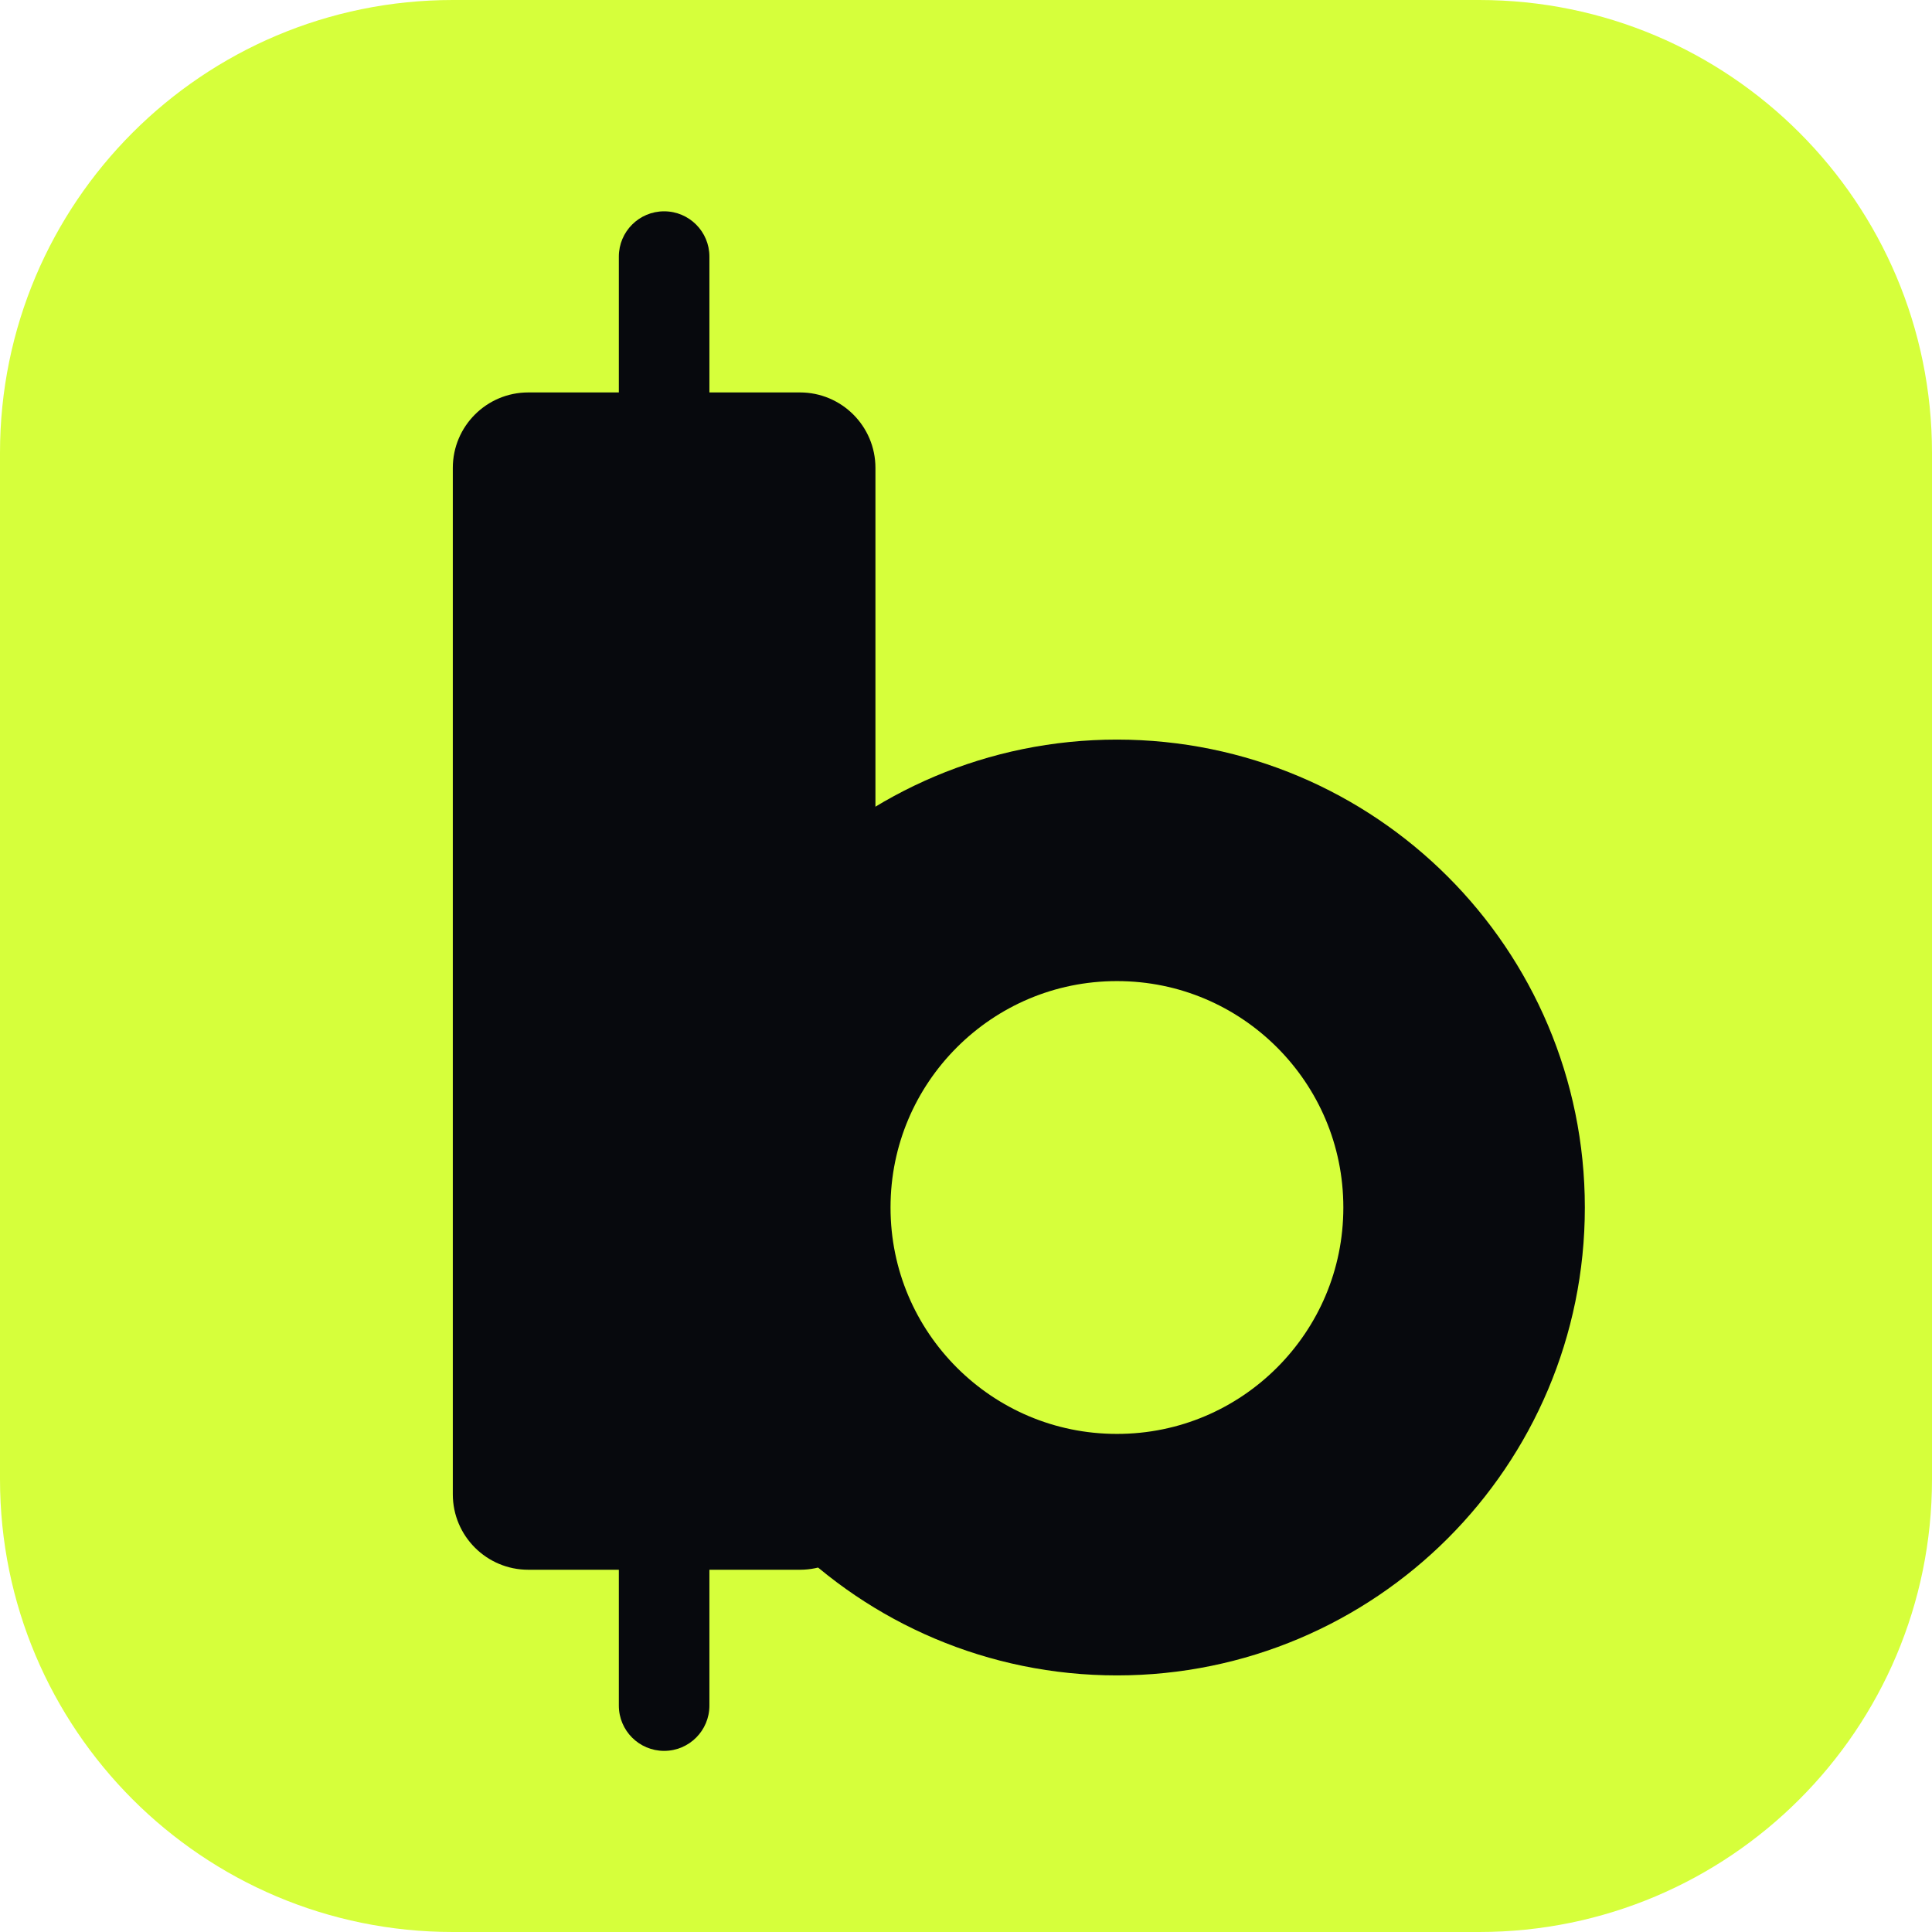
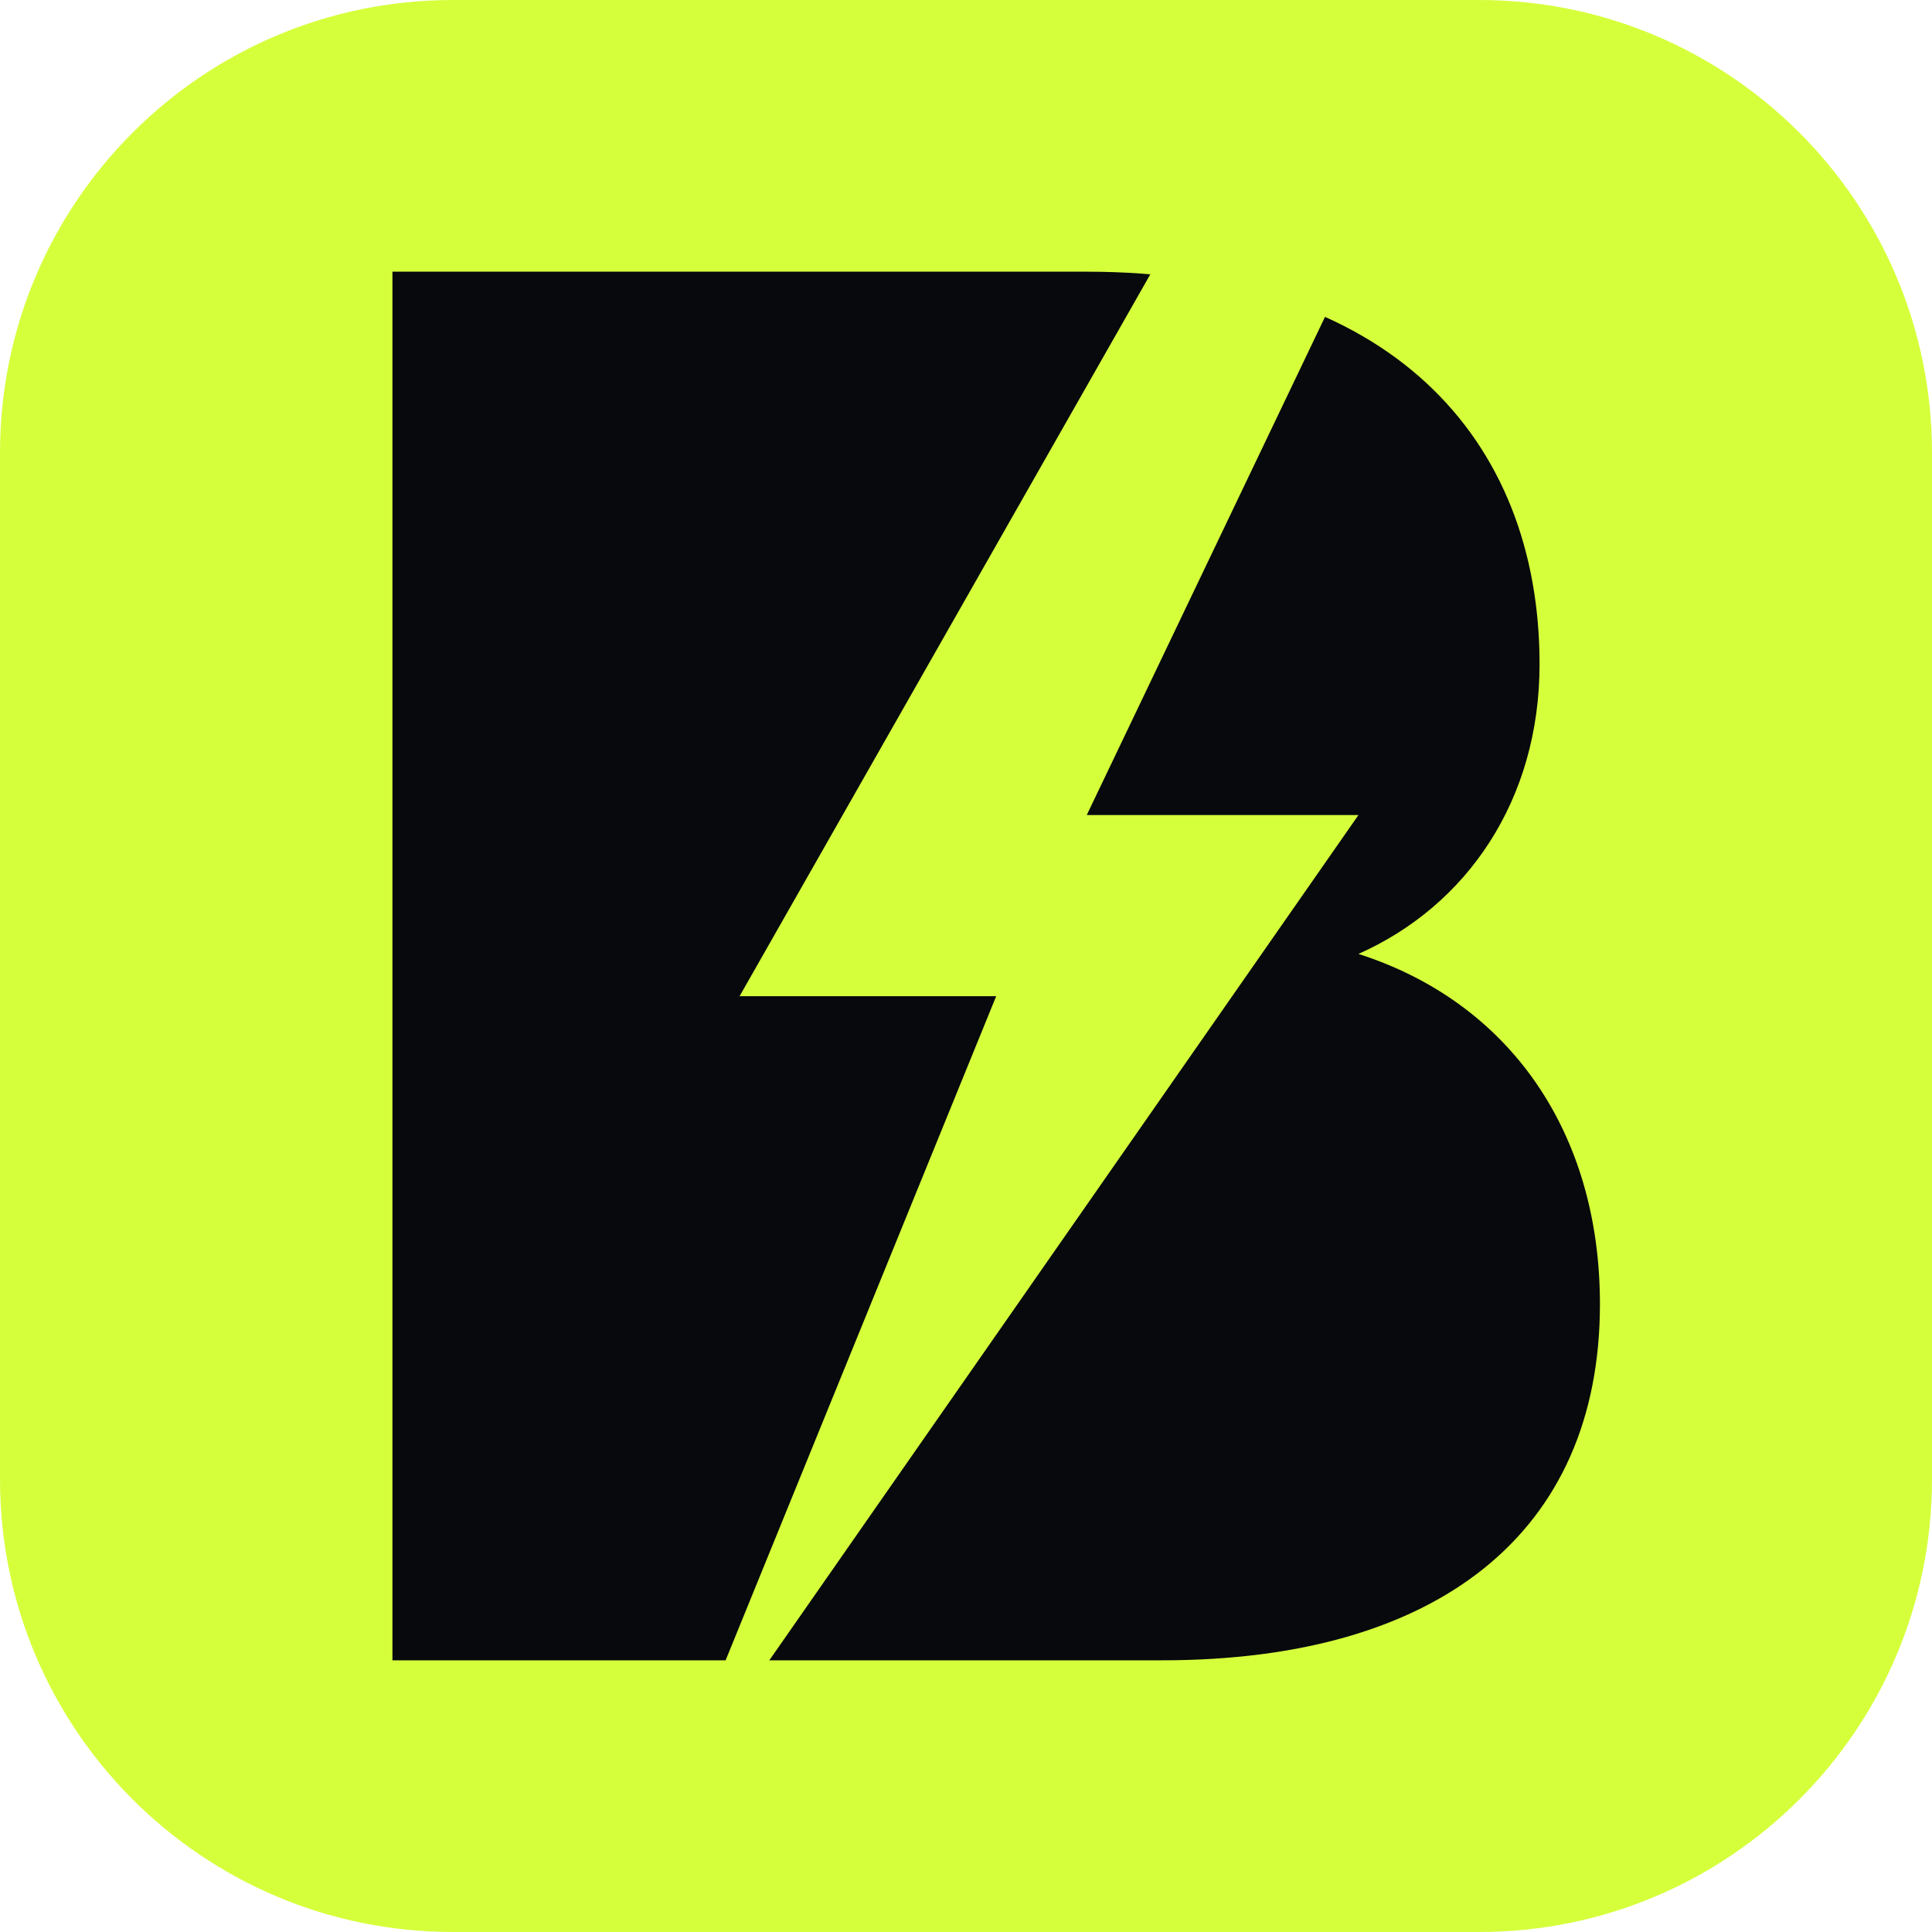
<svg xmlns="http://www.w3.org/2000/svg" viewBox="0 0 64 64">
  <rect width="64" height="64" rx="15" fill="#D6FF3B" />
-   <rect x="20.5" y="7" width="3" height="51" rx="1.5" fill="#07090D" />
-   <rect x="15" y="13" width="14" height="39" rx="2.5" fill="#07090D" />
-   <circle cx="37" cy="40" r="11.5" fill="none" stroke="#07090D" stroke-width="8" />
+   <path d="M13 9 H36 C46 9 51 14.5 51 22 C51 26.5 48.6 30 45 31.6 C50 33.2 53 37.5 53 43.2 C53 50.8 47.6 55 38.5 55 H13 Z" fill="#07090D" />
+   <path d="M41 4 L24.5 33 L33 33 L22 60 L45 27 L36 27 L47 4 Z" fill="#D6FF3B" />
</svg>
